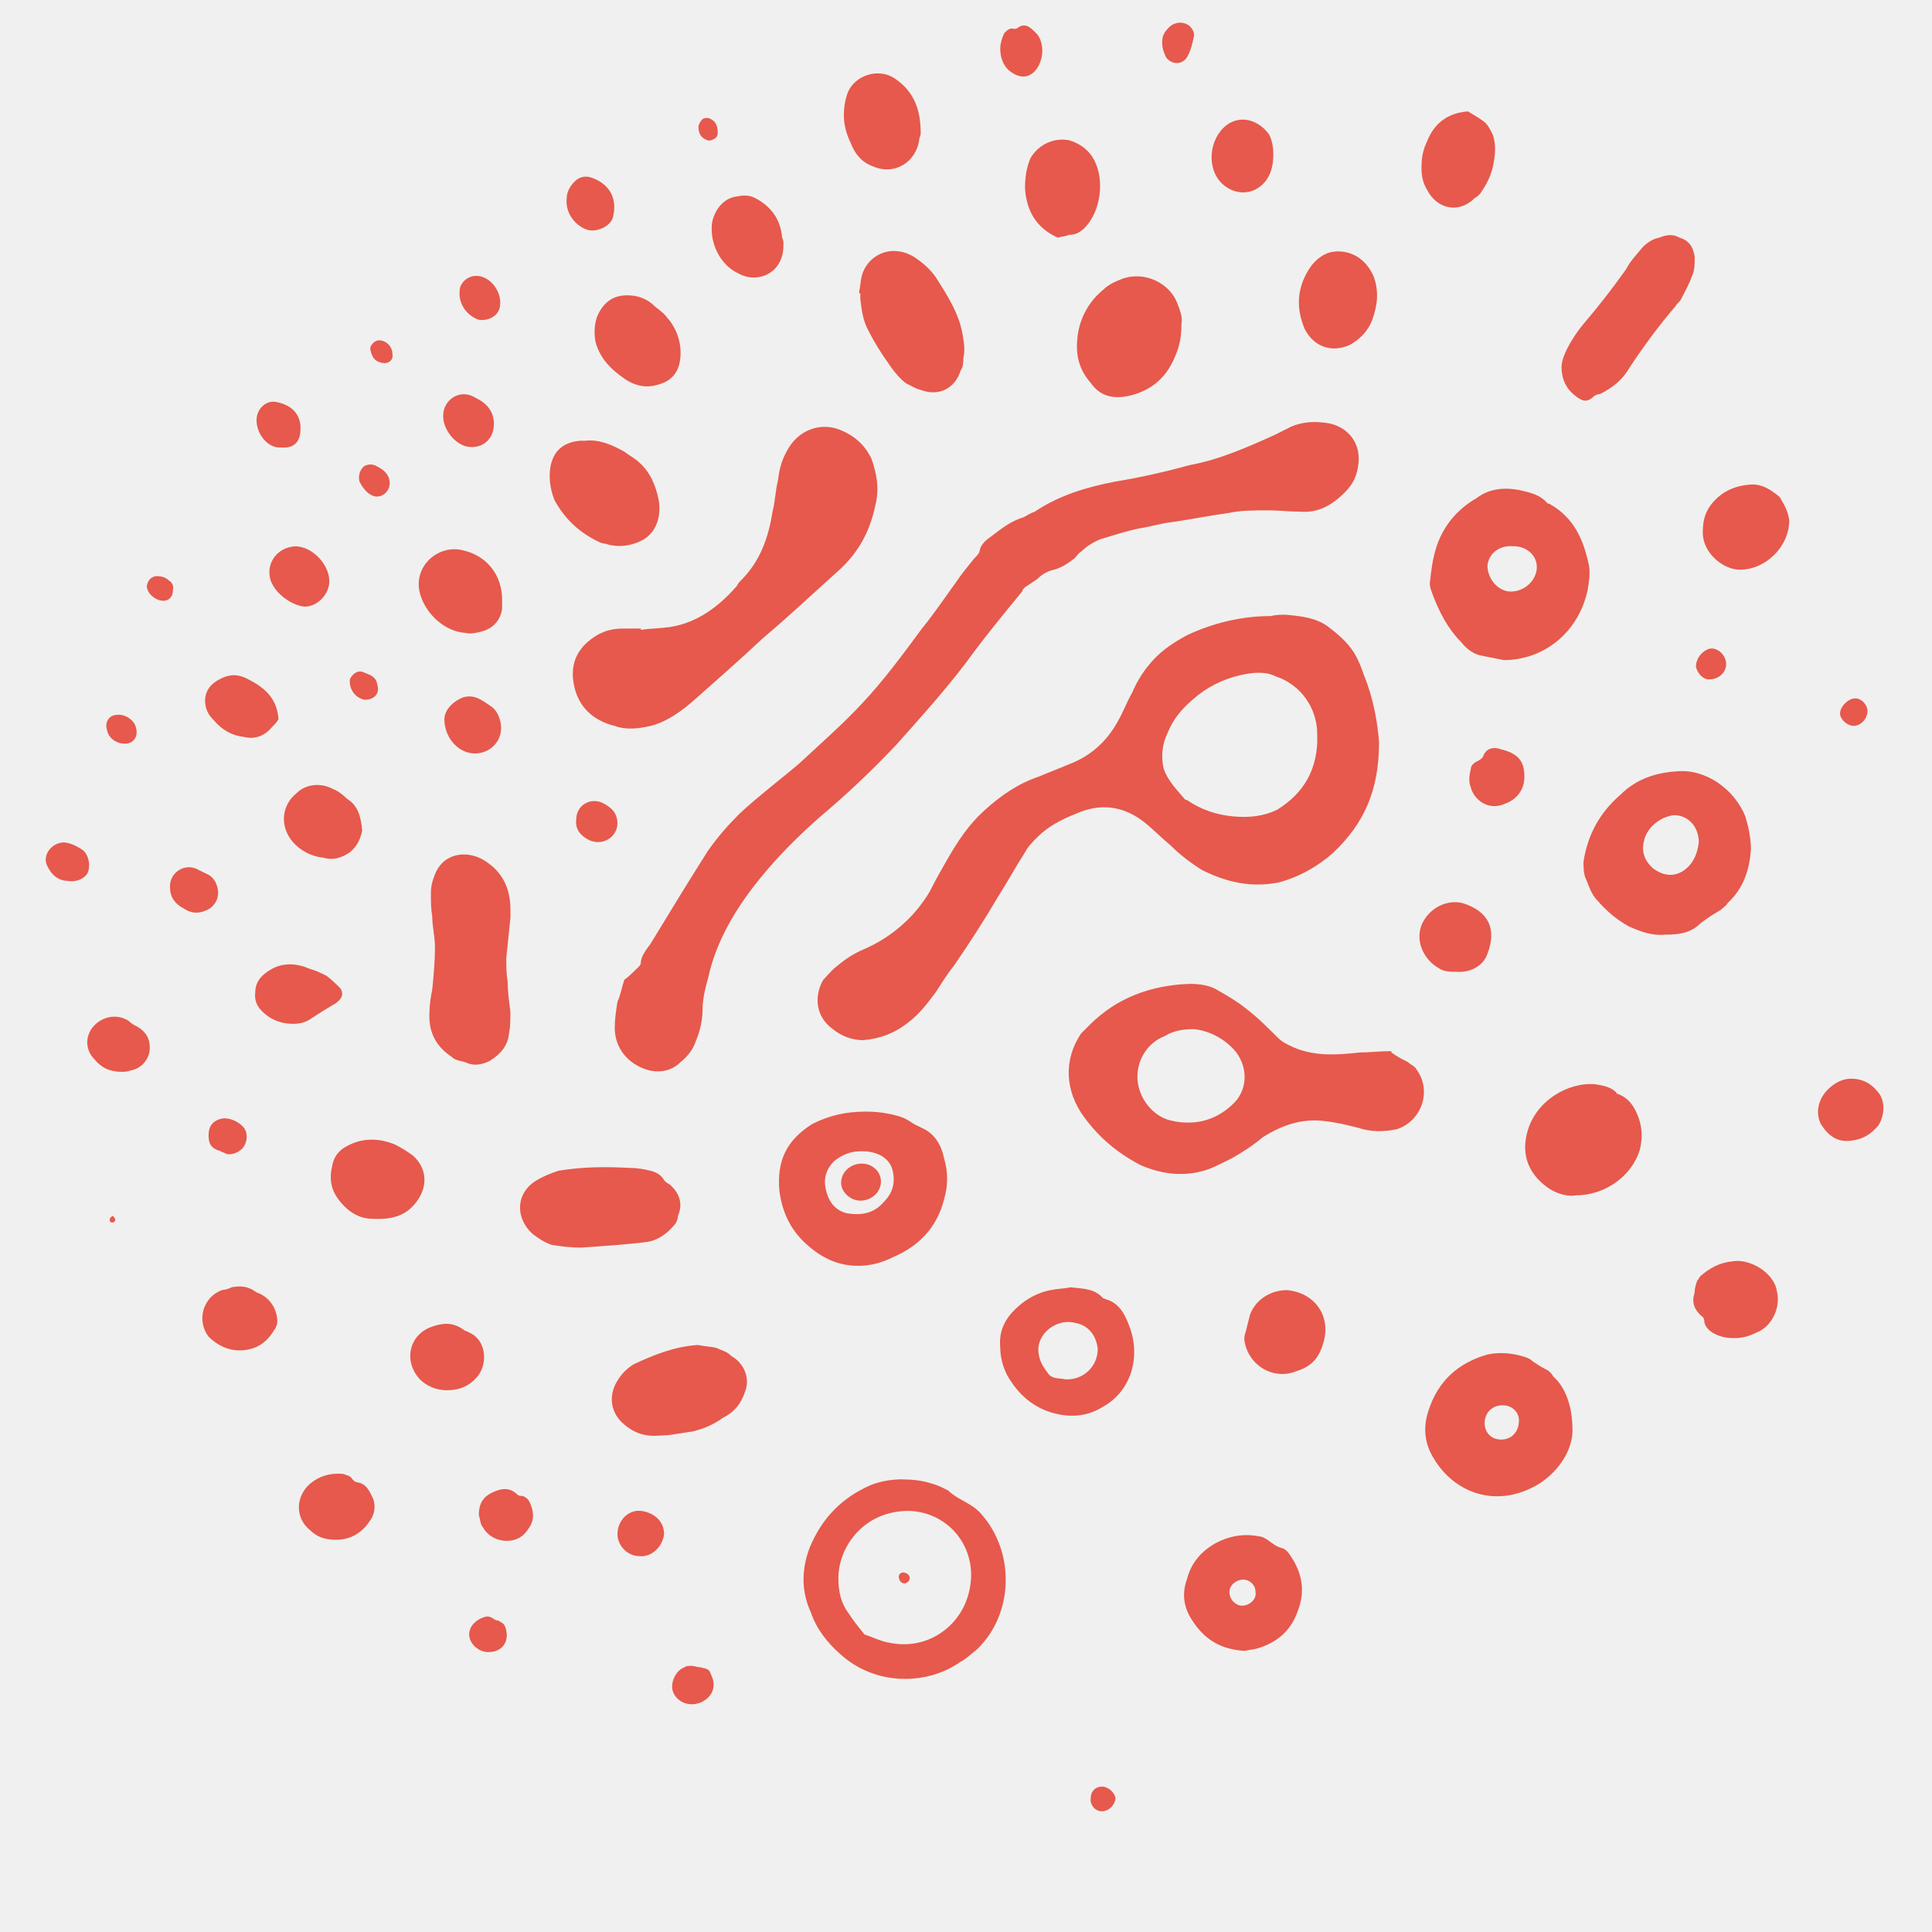
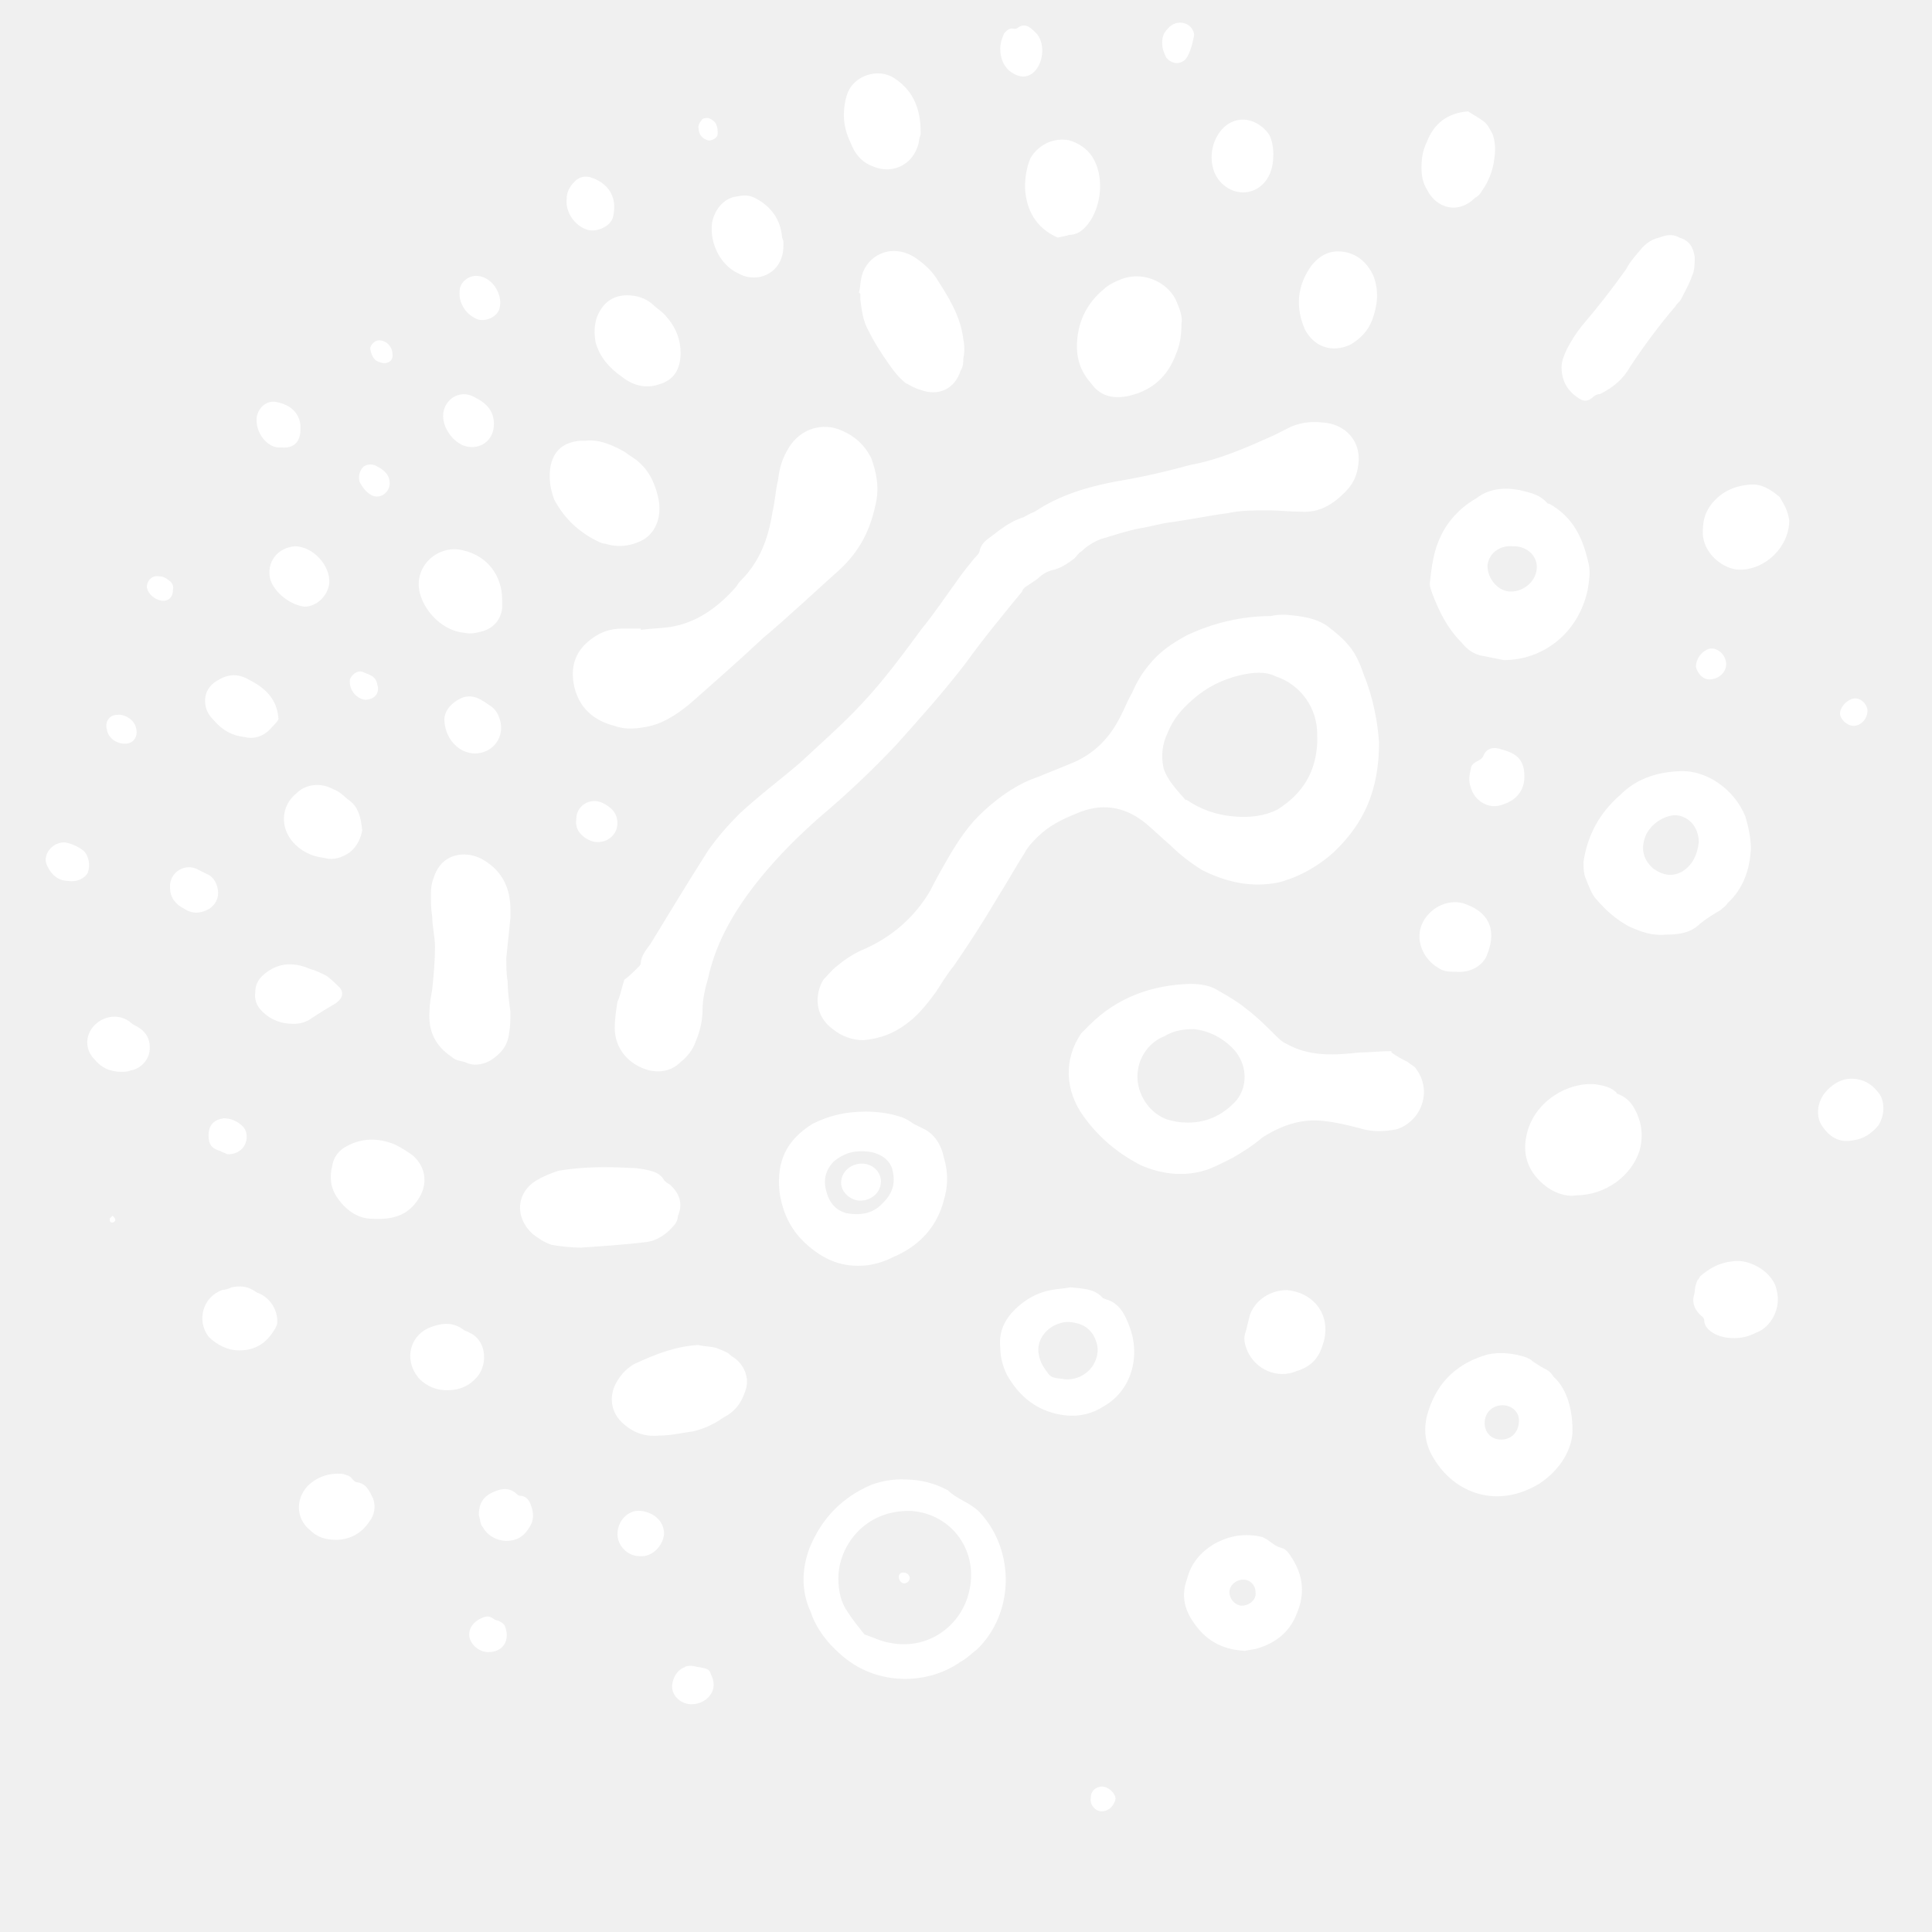
<svg xmlns="http://www.w3.org/2000/svg" height="33" viewBox="0 0 33 33" width="33">
-   <path d="m310.555 125.68c-.023-.328-.094-.75-.258-1.148-.047-.141-.094-.258-.164-.375-.117-.188-.281-.328-.469-.469-.211-.141-.445-.164-.703-.188-.094 0-.164 0-.258.023-.492 0-.984.117-1.43.328-.258.141-.469.281-.656.516-.117.141-.211.305-.281.469-.094.164-.141.305-.234.469-.188.352-.469.609-.844.75-.164.07-.352.141-.516.211-.352.117-.656.328-.938.586-.258.234-.445.516-.633.844-.094.164-.188.328-.281.516-.258.445-.656.797-1.148 1.008-.164.07-.305.164-.445.281-.094.07-.164.164-.234.234-.141.234-.164.609.164.844.141.117.328.188.516.188.281-.023.539-.117.773-.305.188-.141.328-.328.469-.516.094-.141.188-.305.305-.445.258-.375.516-.773.75-1.172.164-.258.305-.516.469-.773.047-.094.141-.188.211-.258.188-.188.422-.305.656-.398.422-.188.82-.141 1.195.164.141.117.281.258.422.375.164.164.352.305.539.422.422.211.844.305 1.312.211.352-.094.68-.281.938-.516.516-.492.773-1.055.773-1.875zm-1.055 0c-.023.492-.234.867-.68 1.148-.234.117-.492.141-.75.117-.281-.023-.562-.117-.797-.281-.023 0-.023 0-.023 0-.141-.164-.305-.328-.375-.539-.047-.211-.023-.422.07-.609.094-.234.234-.398.422-.562.234-.211.516-.352.82-.422.211-.047.422-.07.609.023.422.141.703.539.703.984zm-11.836 4.055c-.047.141-.07.281-.117.375-.023.141-.047.305-.047.445 0 .352.234.633.586.727.211.047.398 0 .539-.141.117-.094.211-.211.258-.352.07-.164.117-.352.117-.539s.047-.375.094-.539c.141-.656.492-1.219.891-1.711.305-.375.656-.727 1.031-1.055.445-.375.867-.773 1.289-1.219.398-.445.82-.914 1.195-1.406.305-.422.633-.82.961-1.219 0-.023.023-.047.047-.07.07-.047.141-.094.211-.141.094-.094.188-.141.305-.164.141-.047.234-.117.328-.188.047-.047.07-.094.117-.117.094-.094.211-.164.328-.211.234-.07.445-.141.68-.188.164-.023.305-.07.469-.094.352-.047.68-.117 1.031-.164.211-.047.445-.047.68-.047.188 0 .375.023.562.023.305.023.539-.117.75-.328.141-.141.211-.281.234-.492.047-.398-.234-.68-.609-.703-.188-.023-.375 0-.539.07-.094.047-.188.094-.281.141-.469.211-.938.422-1.453.516-.422.117-.844.211-1.266.281-.492.094-.961.234-1.383.516-.07.023-.141.07-.188.094-.234.07-.398.211-.586.352-.07.047-.141.117-.164.211 0 .047-.047.094-.094.141-.094.117-.211.258-.305.398-.188.258-.375.539-.586.797-.328.445-.656.891-1.031 1.289-.328.352-.703.68-1.055 1.008-.328.281-.703.562-1.031.867-.188.188-.375.398-.539.633-.328.516-.656 1.055-.984 1.594-.07.094-.164.211-.164.328 0 .023-.023.047-.023.047-.094.094-.188.188-.258.234zm13.102 1.242v-.023c-.188 0-.375.023-.539.023-.422.047-.82.07-1.195-.117-.094-.047-.141-.07-.211-.141-.164-.164-.352-.352-.539-.492-.141-.117-.305-.211-.469-.305-.141-.094-.328-.117-.492-.117-.656.023-1.242.234-1.711.703-.047.047-.094.094-.141.141-.305.445-.281.984.047 1.43.258.352.562.609.961.82.375.164.773.211 1.172.07.117-.047.258-.117.398-.188.164-.094.352-.211.516-.352.328-.211.68-.328 1.055-.281.211.023.398.07.586.117.211.07.422.07.656.023.422-.141.609-.656.328-1.031-.023-.047-.094-.07-.141-.117-.094-.047-.188-.094-.281-.164zm-3.375-.398c.258.023.539.164.727.398.188.258.188.586 0 .82-.234.258-.539.398-.891.375-.094 0-.188-.023-.281-.047-.281-.094-.492-.375-.516-.68-.023-.328.164-.633.469-.75.117-.07.258-.117.492-.117zm-9.445-6.82c0-.023 0-.023 0-.023-.094 0-.211 0-.305 0-.234 0-.422.07-.609.234-.211.188-.281.422-.234.703.07.398.328.633.703.727.188.07.398.047.609 0 .281-.07.539-.258.75-.445.398-.352.797-.703 1.172-1.055.445-.375.867-.773 1.312-1.172.328-.305.516-.656.609-1.102.07-.281.023-.539-.07-.797-.117-.234-.281-.375-.492-.469-.352-.164-.727-.023-.914.281-.117.188-.164.352-.188.562-.047.188-.047.352-.094.539-.07.445-.211.844-.539 1.172-.023.023-.047.047-.07.094-.305.352-.68.633-1.148.703-.164.023-.328.023-.492.047zm14.742.516c.656 0 1.266-.445 1.43-1.195.023-.141.047-.281.023-.422-.094-.445-.258-.82-.68-1.055-.023 0-.023 0-.023 0-.141-.164-.305-.188-.492-.234-.258-.047-.516-.023-.727.141-.328.188-.562.469-.68.82-.07.211-.094.422-.117.633 0 .07.023.117.047.188.117.305.258.586.492.82.094.117.211.211.375.234.117.023.234.047.352.07zm.164-1.945c.234 0 .398.164.398.352 0 .234-.211.422-.445.422-.211 0-.398-.211-.398-.445.023-.211.211-.352.445-.328zm4.055 5.18c0-.211-.047-.398-.094-.562-.188-.469-.68-.82-1.172-.773-.375.023-.703.141-.961.398-.352.305-.562.68-.633 1.148 0 .094 0 .211.047.305.047.117.094.258.188.352.164.188.328.328.539.445.211.094.398.164.633.141.211 0 .422-.023.586-.188.117-.094.234-.164.352-.234.047-.047.094-.07.117-.117.281-.258.375-.586.398-.914zm-.891-.117c-.023.188-.094.375-.281.492-.164.094-.328.07-.492-.047-.141-.117-.211-.281-.164-.469.047-.234.281-.422.516-.445.234 0 .422.188.422.469zm-13.594 10.875c-.164 0-.352.023-.539.094-.492.211-.844.562-1.055 1.078-.141.375-.141.75.023 1.102.094.281.281.516.492.703.609.562 1.5.539 2.062.141.094-.047.188-.141.281-.211.633-.609.656-1.664.07-2.32-.164-.188-.398-.234-.562-.398-.094-.047-.188-.094-.281-.117-.141-.047-.305-.07-.492-.07zm-1.102 1.688c0-.539.445-1.172 1.242-1.148.703.047 1.172.703.984 1.406-.141.562-.703.984-1.359.844-.141-.023-.281-.094-.422-.141-.094-.117-.188-.234-.281-.375-.117-.164-.164-.352-.164-.586zm.469-7.969c-.352 0-.633.07-.914.211-.445.281-.609.633-.562 1.148.047.352.188.656.445.891.305.281.633.422 1.055.375.164-.023.305-.07.445-.141.445-.188.75-.516.867-.984.07-.234.07-.469 0-.703-.047-.234-.164-.422-.375-.516-.047-.023-.094-.047-.141-.07-.07-.047-.141-.094-.211-.117-.211-.07-.422-.094-.609-.094zm-.141.68c.305-.023.516.094.586.281.07.234.023.422-.141.586-.164.188-.375.234-.633.188-.188-.047-.305-.188-.352-.398-.047-.188 0-.352.141-.492.141-.117.305-.164.398-.164zm12.211 4.758c0-.398-.117-.727-.328-.914-.023-.047-.07-.094-.117-.117-.094-.047-.164-.094-.234-.141-.047-.047-.07-.047-.117-.07-.211-.07-.445-.094-.656-.047-.492.141-.844.445-1.008.961-.094.281-.07.562.094.82.352.586 1.078.867 1.805.422.352-.234.562-.586.562-.914zm-1.195-.422c.164 0 .281.117.281.258 0 .188-.117.328-.305.328-.164 0-.281-.117-.281-.281 0-.188.141-.305.305-.305zm-16.945-8.32c0-.047 0-.094 0-.141 0-.375-.141-.656-.445-.844-.258-.164-.68-.164-.844.234-.047.117-.07.211-.07.328 0 .141 0 .258.023.398 0 .164.047.352.047.516 0 .234-.023.492-.047.727-.023.117-.047.258-.047.375-.023.328.094.586.375.773.07.07.164.07.234.094.141.07.281.047.422-.023.188-.117.305-.258.328-.469.023-.117.023-.234.023-.375-.023-.164-.047-.352-.047-.516-.023-.117-.023-.258-.023-.398.023-.211.047-.445.07-.68zm9.562 6.305c-.094.023-.211.023-.328.047-.258.047-.492.188-.68.398-.141.164-.211.352-.188.586 0 .164.047.328.117.469.188.328.445.562.82.656.281.07.562.047.82-.117.469-.258.656-.844.445-1.383-.07-.188-.164-.375-.375-.445-.023 0-.047-.023-.07-.023-.141-.164-.328-.164-.562-.188zm.469 1.055c0 .305-.258.539-.562.516-.094-.023-.211 0-.281-.094s-.141-.188-.164-.328c-.047-.234.117-.469.375-.539.07-.023.164-.023.258 0 .234.047.352.234.375.445zm-8.812-1.734c.328-.023.727-.047 1.102-.094.188-.023.352-.141.469-.281.047-.047.07-.117.07-.164.094-.211.023-.398-.141-.539-.047-.023-.07-.047-.094-.07-.047-.094-.141-.141-.234-.164-.094-.023-.211-.047-.328-.047-.422-.023-.82-.023-1.242.047-.141.047-.258.094-.375.164-.352.211-.375.633-.07.914.094.07.188.141.328.188.141.023.305.047.516.047zm16.734-15.047c0 .234.094.398.258.516.094.07.164.094.258.023.047-.047.094-.07.141-.07.234-.117.398-.258.516-.469.234-.352.492-.703.773-1.031.023-.047.07-.07.094-.117.07-.141.141-.258.188-.398.047-.094.047-.211.047-.328-.023-.164-.094-.281-.258-.328-.117-.07-.234-.047-.352 0-.117.023-.211.094-.281.164-.094.117-.211.234-.281.375-.234.328-.469.633-.75.961-.094.117-.188.258-.258.398-.047.094-.094.211-.094.305zm-12-1.266c.023.023.023.023.023.023v.094c.023.188.047.375.141.539.094.188.211.375.328.539.094.141.188.258.305.352.094.047.164.094.258.117.305.117.586-.023.68-.328.047-.07.047-.141.047-.211.023-.094.023-.211 0-.328-.047-.398-.258-.727-.469-1.055-.094-.141-.234-.258-.375-.352-.398-.234-.797-.023-.891.328-.023.094-.023.188-.047.281zm12.234 15.422c.516 0 .961-.328 1.102-.773.047-.188.047-.375-.023-.562s-.164-.328-.352-.398c-.023 0-.023-.023-.023-.023-.094-.094-.211-.117-.352-.141-.469-.047-1.031.281-1.172.82-.094.352 0 .656.281.891.164.141.375.211.539.188zm-5.648 7.781c.094-.023.164-.023.234-.047.305-.094.539-.281.656-.586.141-.328.117-.633-.07-.938-.047-.07-.094-.164-.188-.188s-.141-.07-.211-.117c-.023-.023-.07-.047-.117-.07-.305-.07-.562-.023-.82.117-.234.141-.398.328-.469.609-.094.258-.047.492.094.703.211.328.492.492.891.516zm-.047-.773c-.094 0-.211-.094-.211-.234 0-.117.117-.211.234-.211s.211.094.211.211c.023.117-.094.234-.234.234zm-1.031-21.891c.023-.117-.023-.234-.07-.352-.117-.328-.539-.562-.938-.422-.117.047-.234.094-.328.188-.258.211-.422.516-.445.867-.023.281.047.516.234.727.164.234.398.281.68.211.375-.094.633-.328.773-.703.07-.164.094-.328.094-.516zm-8.25 17.438c-.398.023-.75.164-1.102.328-.117.07-.211.164-.281.281-.164.258-.117.562.117.75.188.164.398.211.609.188.188 0 .375-.047.562-.07.188-.047.352-.117.516-.234.188-.094.305-.234.375-.445.094-.234-.023-.492-.234-.609-.023-.023-.047-.047-.094-.07-.047-.023-.117-.047-.164-.07-.094-.023-.188-.023-.305-.047zm-1.922-15.445c-.023 0-.047 0-.094 0-.281.023-.469.164-.516.469-.023.188 0 .352.07.539.164.305.398.539.727.703.047.023.094.047.141.047.211.07.445.047.656-.07.234-.141.305-.422.258-.68-.047-.234-.141-.469-.328-.633-.07-.07-.164-.117-.258-.188-.211-.117-.422-.211-.656-.188zm12.844-3.234c-.188 0-.328.094-.445.234-.258.352-.281.727-.117 1.102.164.305.469.398.773.258.164-.094.305-.234.375-.422.094-.258.117-.492.023-.75-.117-.258-.328-.422-.609-.422zm-11.227 1.734c0-.211-.07-.422-.234-.609-.07-.094-.164-.141-.258-.234-.117-.094-.258-.141-.422-.141-.258 0-.422.141-.516.375-.047.141-.047.281-.023.422.07.258.234.445.469.609.188.141.398.188.609.117.258-.07.375-.258.375-.539zm-5.273 14.789c.375.023.609-.07.773-.305.188-.258.164-.562-.07-.773-.094-.07-.211-.141-.305-.188-.281-.117-.562-.117-.82.023-.141.07-.234.188-.258.352-.047.188-.023.375.094.539.164.234.375.352.586.352zm8.062-18.844c0 .164.047.328.117.469.07.188.188.328.375.398.375.164.75-.07.797-.469 0-.023.023-.047.023-.094 0-.375-.094-.703-.445-.938-.281-.188-.68-.047-.797.234-.047.117-.07.258-.07.398zm3.656 2.086c.07-.023.141-.023.188-.047.141 0 .234-.07.328-.188.234-.305.281-.82.07-1.148-.094-.141-.234-.234-.398-.281-.258-.047-.516.07-.656.305-.07.164-.094.328-.094.516.023.375.188.68.562.844zm11.648 5.672c.445 0 .844-.398.844-.844-.023-.164-.094-.281-.164-.398-.141-.117-.305-.234-.516-.211-.281.023-.516.141-.68.375-.094.141-.117.281-.117.445 0 .352.352.633.633.633zm-21.141.516c0-.422-.258-.75-.656-.844-.422-.117-.867.258-.75.727.094.352.422.656.773.68.094.023.188 0 .281-.023.188-.047.328-.188.352-.398 0-.047 0-.094 0-.141zm16.5-8.344c-.352.023-.586.211-.703.516-.07.141-.094.281-.094.445 0 .141.023.258.094.375.164.328.539.422.82.141.047-.023.094-.07.117-.117.117-.164.188-.352.211-.539.023-.141.023-.281-.023-.422-.047-.094-.094-.188-.164-.234-.094-.07-.188-.117-.258-.164zm-3.094 20.133c-.281 0-.539.164-.633.422-.023.094-.047.188-.07.281-.047.117-.023.211.023.328.141.328.516.492.844.352.234-.07.375-.211.445-.445.164-.469-.117-.891-.609-.938zm7.641.82c.117 0 .234-.023.375-.094.258-.094.422-.422.352-.703-.047-.328-.469-.562-.75-.516-.234.023-.398.117-.562.258 0 0-.023.047-.047.07-.023.047-.047.141-.047.211-.047.141-.023.258.094.375.023.023.07.047.07.094 0 .094.07.164.141.211.117.07.234.094.375.094zm-16.242-18.68c0-.047 0-.07-.023-.117-.023-.305-.188-.539-.469-.68-.094-.047-.188-.047-.305-.023-.211.023-.375.211-.422.445-.047.352.141.727.445.867.328.188.773 0 .773-.469 0-.023 0-.023 0-.023zm-7.195 10.008c-.023-.234-.07-.422-.258-.539-.07-.07-.164-.141-.234-.164-.211-.117-.469-.094-.633.07-.258.211-.281.562-.07.82.141.164.328.258.539.281.164.047.305 0 .445-.094.141-.117.188-.258.211-.375zm18.68 2.414c.234.023.469-.094.539-.305.164-.422.023-.727-.422-.867-.281-.07-.586.094-.703.375-.117.305.07.609.281.727.094.07.188.07.305.07zm-19.125 9.703c.211 0 .422-.094.562-.305.094-.117.117-.258.07-.398-.07-.141-.117-.258-.281-.281-.023 0-.047-.023-.07-.047-.047-.07-.094-.07-.164-.094-.234-.023-.445.047-.609.211-.211.234-.188.562.047.75.117.117.258.164.445.164zm1.898-2.555c.211 0 .375-.07.516-.234.188-.234.141-.633-.141-.75-.023-.023-.07-.023-.094-.047-.188-.141-.375-.117-.562-.047-.375.141-.469.586-.188.891.117.117.281.188.469.188zm-2.625-6.258c.094 0 .211-.023.305-.094.141-.094.258-.164.375-.234.047-.023.07-.047.094-.07.07-.07.07-.141.023-.211-.07-.07-.141-.141-.234-.211-.094-.047-.188-.094-.281-.117-.211-.094-.445-.117-.656 0-.164.094-.281.211-.281.398-.023.188.07.305.234.422.117.07.234.117.422.117zm-.938 5.578c.281 0 .469-.117.609-.352.023-.023.023-.047.047-.094.023-.211-.094-.422-.281-.516-.047-.023-.07-.023-.094-.047-.141-.094-.258-.094-.398-.07-.047.023-.117.047-.164.047-.328.117-.445.516-.234.797.141.141.328.234.516.234zm17.672-20.438c0-.117-.023-.234-.07-.328-.164-.234-.469-.352-.727-.164-.305.234-.352.75-.07 1.008.234.211.562.188.75-.07.094-.141.117-.281.117-.445zm-16.992 9.656c-.023-.352-.234-.539-.516-.68-.164-.094-.328-.094-.492 0-.188.094-.281.258-.234.469.023.094.07.164.141.234.141.164.305.258.516.281.188.047.352-.023.469-.164.047-.047.094-.094.117-.141zm26.859 6.141c-.141 0-.281.07-.398.188-.164.164-.211.398-.117.586.117.188.281.328.539.281.188-.023.328-.117.445-.258.117-.188.117-.445-.023-.586-.094-.117-.234-.211-.445-.211zm-26.578-9.094c-.305.023-.492.281-.422.562.07.234.352.445.586.469.211 0 .398-.188.422-.398.023-.305-.281-.633-.586-.633zm-2.953 8.977c.023 0 .094 0 .141-.023.164-.023.305-.164.328-.328.023-.188-.047-.328-.211-.422-.047-.023-.094-.047-.141-.094-.211-.141-.469-.07-.609.094s-.141.398.023.562c.117.141.258.211.469.211zm6.023-5.438c.281 0 .492-.234.445-.516-.023-.117-.07-.234-.188-.305-.141-.094-.258-.188-.445-.141-.188.07-.352.234-.328.422.023.305.258.539.516.539zm17.93.398c0-.281-.117-.398-.398-.469-.117-.047-.258-.023-.305.117-.023.047-.07.07-.117.094-.047.023-.094.07-.094.117-.023.094-.047.211 0 .328.047.188.281.398.562.281.211-.07.352-.234.352-.469zm-17.859 12.609c.023.07.023.164.07.211.141.258.516.305.703.117.047-.047.094-.117.117-.164.047-.094.047-.211 0-.328-.023-.07-.07-.164-.188-.164-.023 0-.047-.023-.047-.023-.141-.141-.305-.094-.445-.023s-.211.188-.211.375zm.258-18.633c0-.211-.117-.352-.305-.445-.117-.07-.234-.094-.375-.023-.117.07-.188.188-.188.328 0 .211.164.445.375.516.258.07.492-.094.492-.375zm1.242-3.844c-.023.234.141.445.328.516.164.07.445-.047.469-.234.07-.328-.094-.562-.398-.656-.094-.023-.188 0-.258.07-.094.094-.141.188-.141.305zm-5.953 11.859c0-.141-.07-.281-.188-.328-.047-.023-.094-.047-.141-.07-.234-.141-.516.047-.492.305 0 .164.094.281.234.352.141.094.281.094.445 0 .094-.07.141-.164.141-.258zm13.359-14.437c0 .164.047.281.141.375.141.117.305.164.445.023s.188-.445.047-.633c-.094-.094-.188-.211-.328-.117-.023.023-.047.023-.07.023-.07-.023-.117.023-.164.07-.047.094-.07.188-.07.258zm-6.164 25.758c.211.023.398-.164.422-.375 0-.234-.188-.375-.398-.398-.211-.023-.398.164-.398.398 0 .188.164.375.375.375zm-6.117-18.938c.211.023.328-.094.328-.305 0-.023 0-.047 0-.07-.023-.234-.188-.352-.398-.398-.188-.047-.352.117-.352.305 0 .258.211.492.422.469zm3.328-2.93c-.141 0-.281.117-.281.258-.023.211.117.422.328.492.141.023.305-.047.352-.188.07-.258-.141-.562-.398-.562zm2.414 9.352c0-.188-.117-.281-.258-.352-.211-.094-.445.047-.445.281-.023.164.07.281.211.352.234.117.492-.047.492-.281zm-9.375.984c.141.023.281-.047.328-.141.047-.117.023-.281-.07-.375-.094-.07-.188-.117-.305-.141-.211-.023-.398.188-.328.375.07.164.188.281.375.281zm10.641 14.062c.141 0 .281-.07.352-.211.047-.117.023-.211-.023-.305-.023-.094-.094-.094-.188-.117-.047 0-.094-.023-.141-.023s-.094 0-.117.023c-.141.047-.234.234-.211.375.023.141.164.258.328.258zm-8.25-9.727c0 .164.047.234.211.281.023.023.07.023.094.047.117.023.258-.047.305-.141.07-.117.047-.258-.023-.328-.094-.094-.211-.141-.328-.141-.164.023-.258.117-.258.281zm4.781 8.836c.258 0 .375-.211.281-.445-.023-.047-.07-.07-.117-.094-.07 0-.094-.07-.188-.07-.141.023-.305.141-.305.305 0 .164.164.305.328.305zm11.508-27.492c0 .094.023.164.07.258.117.141.305.117.375-.047.047-.094.07-.188.094-.305.023-.07-.023-.141-.07-.188-.117-.094-.281-.07-.375.047-.07.07-.094.141-.094.234zm-13.195 7.523c0-.117-.07-.211-.211-.281-.07-.047-.164-.047-.234 0-.07.07-.094.164-.07.258.047.094.117.188.211.234.141.07.305-.047.305-.211zm22.828 3.094c0-.164-.164-.305-.305-.258-.117.047-.211.164-.211.305.023.094.094.188.188.211.164.023.328-.094.328-.258zm-27.352 1.359c.164 0 .234-.141.188-.281-.023-.117-.188-.234-.328-.211-.117 0-.211.117-.164.258.023.141.164.234.305.234zm4.102-.75c.164 0 .258-.117.211-.258-.023-.141-.117-.164-.234-.211-.094-.047-.188.023-.234.117-.023.164.094.328.258.352zm25.43.445c.117 0 .234-.117.234-.258 0-.094-.094-.211-.211-.211s-.258.141-.258.258c0 .094.117.211.234.211zm-28.711-2.32c.023-.07-.023-.141-.07-.164-.047-.047-.117-.07-.164-.07-.117-.023-.211.07-.211.188.023.094.07.141.141.188.164.094.305.023.305-.141zm15.867 20.438c-.094 0-.188.07-.188.188-.023.117.07.234.188.234.117 0 .211-.094.234-.211 0-.094-.117-.211-.234-.211zm-12.117-24.469c0-.117-.094-.234-.234-.234-.07 0-.164.094-.141.164.023.117.07.188.164.211.117.047.234-.023.211-.141zm5.227-3.891c0 .094.023.164.094.211.047.023.07.047.141.023.047-.023.094-.047.094-.117 0-.117-.023-.211-.164-.258-.047 0-.094 0-.117.047-.023.023-.047.07-.047.094zm-10.008 18.609c-.023.023-.047.047-.047.047 0 .047 0 .07.047.07.023 0 .047-.023.047-.047 0-.023-.023-.047-.047-.07zm13.617 6.188c0-.047-.047-.094-.117-.094-.023 0-.07.023-.07.07 0 .07.047.117.094.117.047 0 .094-.047.094-.094zm-.844-6.445c.188 0 .352-.141.352-.328 0-.164-.141-.305-.328-.305s-.352.141-.352.328c0 .164.164.305.328.305z" fill="#e6594c" transform="translate(-287 -113)" />
+   <path d="m310.555 125.68c-.023-.328-.094-.75-.258-1.148-.047-.141-.094-.258-.164-.375-.117-.188-.281-.328-.469-.469-.211-.141-.445-.164-.703-.188-.094 0-.164 0-.258.023-.492 0-.984.117-1.43.328-.258.141-.469.281-.656.516-.117.141-.211.305-.281.469-.094.164-.141.305-.234.469-.188.352-.469.609-.844.75-.164.07-.352.141-.516.211-.352.117-.656.328-.938.586-.258.234-.445.516-.633.844-.094.164-.188.328-.281.516-.258.445-.656.797-1.148 1.008-.164.07-.305.164-.445.281-.094.07-.164.164-.234.234-.141.234-.164.609.164.844.141.117.328.188.516.188.281-.023.539-.117.773-.305.188-.141.328-.328.469-.516.094-.141.188-.305.305-.445.258-.375.516-.773.75-1.172.164-.258.305-.516.469-.773.047-.094.141-.188.211-.258.188-.188.422-.305.656-.398.422-.188.82-.141 1.195.164.141.117.281.258.422.375.164.164.352.305.539.422.422.211.844.305 1.312.211.352-.094.68-.281.938-.516.516-.492.773-1.055.773-1.875zm-1.055 0c-.023.492-.234.867-.68 1.148-.234.117-.492.141-.75.117-.281-.023-.562-.117-.797-.281-.023 0-.023 0-.023 0-.141-.164-.305-.328-.375-.539-.047-.211-.023-.422.07-.609.094-.234.234-.398.422-.562.234-.211.516-.352.82-.422.211-.047.422-.07.609.023.422.141.703.539.703.984zm-11.836 4.055c-.047.141-.07.281-.117.375-.023.141-.047.305-.047.445 0 .352.234.633.586.727.211.047.398 0 .539-.141.117-.094.211-.211.258-.352.07-.164.117-.352.117-.539s.047-.375.094-.539c.141-.656.492-1.219.891-1.711.305-.375.656-.727 1.031-1.055.445-.375.867-.773 1.289-1.219.398-.445.82-.914 1.195-1.406.305-.422.633-.82.961-1.219 0-.023.023-.047.047-.07.07-.047.141-.094.211-.141.094-.094.188-.141.305-.164.141-.047.234-.117.328-.188.047-.047.07-.094.117-.117.094-.094.211-.164.328-.211.234-.07.445-.141.68-.188.164-.023.305-.07.469-.094.352-.047.68-.117 1.031-.164.211-.047.445-.047.68-.047.188 0 .375.023.562.023.305.023.539-.117.75-.328.141-.141.211-.281.234-.492.047-.398-.234-.68-.609-.703-.188-.023-.375 0-.539.07-.094.047-.188.094-.281.141-.469.211-.938.422-1.453.516-.422.117-.844.211-1.266.281-.492.094-.961.234-1.383.516-.07.023-.141.07-.188.094-.234.07-.398.211-.586.352-.07.047-.141.117-.164.211 0 .047-.047.094-.094.141-.094.117-.211.258-.305.398-.188.258-.375.539-.586.797-.328.445-.656.891-1.031 1.289-.328.352-.703.68-1.055 1.008-.328.281-.703.562-1.031.867-.188.188-.375.398-.539.633-.328.516-.656 1.055-.984 1.594-.07.094-.164.211-.164.328 0 .023-.023.047-.023.047-.094.094-.188.188-.258.234zm13.102 1.242v-.023c-.188 0-.375.023-.539.023-.422.047-.82.07-1.195-.117-.094-.047-.141-.07-.211-.141-.164-.164-.352-.352-.539-.492-.141-.117-.305-.211-.469-.305-.141-.094-.328-.117-.492-.117-.656.023-1.242.234-1.711.703-.047.047-.094.094-.141.141-.305.445-.281.984.047 1.43.258.352.562.609.961.82.375.164.773.211 1.172.07.117-.047.258-.117.398-.188.164-.094.352-.211.516-.352.328-.211.68-.328 1.055-.281.211.023.398.07.586.117.211.07.422.07.656.023.422-.141.609-.656.328-1.031-.023-.047-.094-.07-.141-.117-.094-.047-.188-.094-.281-.164zm-3.375-.398c.258.023.539.164.727.398.188.258.188.586 0 .82-.234.258-.539.398-.891.375-.094 0-.188-.023-.281-.047-.281-.094-.492-.375-.516-.68-.023-.328.164-.633.469-.75.117-.07.258-.117.492-.117zm-9.445-6.82c0-.023 0-.023 0-.023-.094 0-.211 0-.305 0-.234 0-.422.07-.609.234-.211.188-.281.422-.234.703.07.398.328.633.703.727.188.07.398.047.609 0 .281-.07.539-.258.75-.445.398-.352.797-.703 1.172-1.055.445-.375.867-.773 1.312-1.172.328-.305.516-.656.609-1.102.07-.281.023-.539-.07-.797-.117-.234-.281-.375-.492-.469-.352-.164-.727-.023-.914.281-.117.188-.164.352-.188.562-.047.188-.047.352-.094.539-.07.445-.211.844-.539 1.172-.023.023-.047.047-.07.094-.305.352-.68.633-1.148.703-.164.023-.328.023-.492.047zm14.742.516c.656 0 1.266-.445 1.43-1.195.023-.141.047-.281.023-.422-.094-.445-.258-.82-.68-1.055-.023 0-.023 0-.023 0-.141-.164-.305-.188-.492-.234-.258-.047-.516-.023-.727.141-.328.188-.562.469-.68.82-.07.211-.094.422-.117.633 0 .07.023.117.047.188.117.305.258.586.492.82.094.117.211.211.375.234.117.023.234.047.352.07zm.164-1.945c.234 0 .398.164.398.352 0 .234-.211.422-.445.422-.211 0-.398-.211-.398-.445.023-.211.211-.352.445-.328zm4.055 5.18c0-.211-.047-.398-.094-.562-.188-.469-.68-.82-1.172-.773-.375.023-.703.141-.961.398-.352.305-.562.68-.633 1.148 0 .094 0 .211.047.305.047.117.094.258.188.352.164.188.328.328.539.445.211.094.398.164.633.141.211 0 .422-.023.586-.188.117-.094.234-.164.352-.234.047-.047.094-.07.117-.117.281-.258.375-.586.398-.914zm-.891-.117c-.023.188-.094.375-.281.492-.164.094-.328.07-.492-.047-.141-.117-.211-.281-.164-.469.047-.234.281-.422.516-.445.234 0 .422.188.422.469zm-13.594 10.875c-.164 0-.352.023-.539.094-.492.211-.844.562-1.055 1.078-.141.375-.141.75.023 1.102.094.281.281.516.492.703.609.562 1.5.539 2.062.141.094-.047.188-.141.281-.211.633-.609.656-1.664.07-2.32-.164-.188-.398-.234-.562-.398-.094-.047-.188-.094-.281-.117-.141-.047-.305-.07-.492-.07zm-1.102 1.688c0-.539.445-1.172 1.242-1.148.703.047 1.172.703.984 1.406-.141.562-.703.984-1.359.844-.141-.023-.281-.094-.422-.141-.094-.117-.188-.234-.281-.375-.117-.164-.164-.352-.164-.586zm.469-7.969c-.352 0-.633.07-.914.211-.445.281-.609.633-.562 1.148.047.352.188.656.445.891.305.281.633.422 1.055.375.164-.023.305-.07.445-.141.445-.188.75-.516.867-.984.07-.234.07-.469 0-.703-.047-.234-.164-.422-.375-.516-.047-.023-.094-.047-.141-.07-.07-.047-.141-.094-.211-.117-.211-.07-.422-.094-.609-.094zm-.141.68c.305-.023.516.094.586.281.07.234.023.422-.141.586-.164.188-.375.234-.633.188-.188-.047-.305-.188-.352-.398-.047-.188 0-.352.141-.492.141-.117.305-.164.398-.164zm12.211 4.758c0-.398-.117-.727-.328-.914-.023-.047-.07-.094-.117-.117-.094-.047-.164-.094-.234-.141-.047-.047-.07-.047-.117-.07-.211-.07-.445-.094-.656-.047-.492.141-.844.445-1.008.961-.094.281-.07.562.094.82.352.586 1.078.867 1.805.422.352-.234.562-.586.562-.914zm-1.195-.422c.164 0 .281.117.281.258 0 .188-.117.328-.305.328-.164 0-.281-.117-.281-.281 0-.188.141-.305.305-.305zm-16.945-8.32c0-.047 0-.094 0-.141 0-.375-.141-.656-.445-.844-.258-.164-.68-.164-.844.234-.047.117-.07.211-.07.328 0 .141 0 .258.023.398 0 .164.047.352.047.516 0 .234-.023.492-.047.727-.023.117-.047.258-.047.375-.023.328.094.586.375.773.07.07.164.07.234.094.141.07.281.047.422-.023.188-.117.305-.258.328-.469.023-.117.023-.234.023-.375-.023-.164-.047-.352-.047-.516-.023-.117-.023-.258-.023-.398.023-.211.047-.445.07-.68zm9.562 6.305c-.094.023-.211.023-.328.047-.258.047-.492.188-.68.398-.141.164-.211.352-.188.586 0 .164.047.328.117.469.188.328.445.562.82.656.281.07.562.047.82-.117.469-.258.656-.844.445-1.383-.07-.188-.164-.375-.375-.445-.023 0-.047-.023-.07-.023-.141-.164-.328-.164-.562-.188zm.469 1.055c0 .305-.258.539-.562.516-.094-.023-.211 0-.281-.094s-.141-.188-.164-.328c-.047-.234.117-.469.375-.539.07-.023.164-.023.258 0 .234.047.352.234.375.445zm-8.812-1.734c.328-.023.727-.047 1.102-.094.188-.023.352-.141.469-.281.047-.047.07-.117.07-.164.094-.211.023-.398-.141-.539-.047-.023-.07-.047-.094-.07-.047-.094-.141-.141-.234-.164-.094-.023-.211-.047-.328-.047-.422-.023-.82-.023-1.242.047-.141.047-.258.094-.375.164-.352.211-.375.633-.07.914.094.07.188.141.328.188.141.023.305.047.516.047zm16.734-15.047c0 .234.094.398.258.516.094.07.164.094.258.023.047-.047.094-.07.141-.07.234-.117.398-.258.516-.469.234-.352.492-.703.773-1.031.023-.047.07-.07.094-.117.07-.141.141-.258.188-.398.047-.094.047-.211.047-.328-.023-.164-.094-.281-.258-.328-.117-.07-.234-.047-.352 0-.117.023-.211.094-.281.164-.094.117-.211.234-.281.375-.234.328-.469.633-.75.961-.094.117-.188.258-.258.398-.047.094-.094.211-.094.305zm-12-1.266c.023.023.023.023.023.023v.094c.023.188.047.375.141.539.094.188.211.375.328.539.094.141.188.258.305.352.094.047.164.094.258.117.305.117.586-.023.68-.328.047-.07.047-.141.047-.211.023-.094.023-.211 0-.328-.047-.398-.258-.727-.469-1.055-.094-.141-.234-.258-.375-.352-.398-.234-.797-.023-.891.328-.023.094-.023.188-.047.281zm12.234 15.422c.516 0 .961-.328 1.102-.773.047-.188.047-.375-.023-.562s-.164-.328-.352-.398c-.023 0-.023-.023-.023-.023-.094-.094-.211-.117-.352-.141-.469-.047-1.031.281-1.172.82-.094.352 0 .656.281.891.164.141.375.211.539.188zm-5.648 7.781c.094-.023.164-.023.234-.047.305-.094.539-.281.656-.586.141-.328.117-.633-.07-.938-.047-.07-.094-.164-.188-.188s-.141-.07-.211-.117c-.023-.023-.07-.047-.117-.07-.305-.07-.562-.023-.82.117-.234.141-.398.328-.469.609-.094.258-.047.492.094.703.211.328.492.492.891.516zm-.047-.773c-.094 0-.211-.094-.211-.234 0-.117.117-.211.234-.211s.211.094.211.211c.023.117-.094.234-.234.234zm-1.031-21.891c.023-.117-.023-.234-.07-.352-.117-.328-.539-.562-.938-.422-.117.047-.234.094-.328.188-.258.211-.422.516-.445.867-.023.281.047.516.234.727.164.234.398.281.68.211.375-.094.633-.328.773-.703.07-.164.094-.328.094-.516zm-8.25 17.438c-.398.023-.75.164-1.102.328-.117.07-.211.164-.281.281-.164.258-.117.562.117.75.188.164.398.211.609.188.188 0 .375-.047.562-.07.188-.047.352-.117.516-.234.188-.094.305-.234.375-.445.094-.234-.023-.492-.234-.609-.023-.023-.047-.047-.094-.07-.047-.023-.117-.047-.164-.07-.094-.023-.188-.023-.305-.047zm-1.922-15.445c-.023 0-.047 0-.094 0-.281.023-.469.164-.516.469-.023.188 0 .352.07.539.164.305.398.539.727.703.047.023.094.047.141.047.211.07.445.047.656-.07.234-.141.305-.422.258-.68-.047-.234-.141-.469-.328-.633-.07-.07-.164-.117-.258-.188-.211-.117-.422-.211-.656-.188zm12.844-3.234c-.188 0-.328.094-.445.234-.258.352-.281.727-.117 1.102.164.305.469.398.773.258.164-.094.305-.234.375-.422.094-.258.117-.492.023-.75-.117-.258-.328-.422-.609-.422zm-11.227 1.734c0-.211-.07-.422-.234-.609-.07-.094-.164-.141-.258-.234-.117-.094-.258-.141-.422-.141-.258 0-.422.141-.516.375-.047.141-.047.281-.023.422.07.258.234.445.469.609.188.141.398.188.609.117.258-.07.375-.258.375-.539zm-5.273 14.789c.375.023.609-.07.773-.305.188-.258.164-.562-.07-.773-.094-.07-.211-.141-.305-.188-.281-.117-.562-.117-.82.023-.141.07-.234.188-.258.352-.047.188-.023.375.094.539.164.234.375.352.586.352zm8.062-18.844c0 .164.047.328.117.469.07.188.188.328.375.398.375.164.75-.07.797-.469 0-.023.023-.047.023-.094 0-.375-.094-.703-.445-.938-.281-.188-.68-.047-.797.234-.047.117-.07.258-.07.398zm3.656 2.086c.07-.023.141-.023.188-.047.141 0 .234-.07.328-.188.234-.305.281-.82.07-1.148-.094-.141-.234-.234-.398-.281-.258-.047-.516.07-.656.305-.07.164-.094.328-.094.516.023.375.188.68.562.844zm11.648 5.672c.445 0 .844-.398.844-.844-.023-.164-.094-.281-.164-.398-.141-.117-.305-.234-.516-.211-.281.023-.516.141-.68.375-.094.141-.117.281-.117.445 0 .352.352.633.633.633zm-21.141.516c0-.422-.258-.75-.656-.844-.422-.117-.867.258-.75.727.094.352.422.656.773.68.094.023.188 0 .281-.023.188-.047.328-.188.352-.398 0-.047 0-.094 0-.141zm16.5-8.344c-.352.023-.586.211-.703.516-.07.141-.094.281-.094.445 0 .141.023.258.094.375.164.328.539.422.82.141.047-.023.094-.07.117-.117.117-.164.188-.352.211-.539.023-.141.023-.281-.023-.422-.047-.094-.094-.188-.164-.234-.094-.07-.188-.117-.258-.164zm-3.094 20.133c-.281 0-.539.164-.633.422-.023.094-.047.188-.07.281-.047.117-.023.211.023.328.141.328.516.492.844.352.234-.07.375-.211.445-.445.164-.469-.117-.891-.609-.938zm7.641.82c.117 0 .234-.023.375-.094.258-.094.422-.422.352-.703-.047-.328-.469-.562-.75-.516-.234.023-.398.117-.562.258 0 0-.023.047-.047.07-.023.047-.047.141-.047.211-.047.141-.023.258.094.375.023.023.07.047.07.094 0 .094.07.164.141.211.117.07.234.094.375.094zm-16.242-18.68c0-.047 0-.07-.023-.117-.023-.305-.188-.539-.469-.68-.094-.047-.188-.047-.305-.023-.211.023-.375.211-.422.445-.047.352.141.727.445.867.328.188.773 0 .773-.469 0-.023 0-.023 0-.023zm-7.195 10.008c-.023-.234-.07-.422-.258-.539-.07-.07-.164-.141-.234-.164-.211-.117-.469-.094-.633.07-.258.211-.281.562-.07.82.141.164.328.258.539.281.164.047.305 0 .445-.094.141-.117.188-.258.211-.375zm18.68 2.414c.234.023.469-.094.539-.305.164-.422.023-.727-.422-.867-.281-.07-.586.094-.703.375-.117.305.07.609.281.727.094.07.188.07.305.07zm-19.125 9.703c.211 0 .422-.094.562-.305.094-.117.117-.258.07-.398-.07-.141-.117-.258-.281-.281-.023 0-.047-.023-.07-.047-.047-.07-.094-.07-.164-.094-.234-.023-.445.047-.609.211-.211.234-.188.562.047.75.117.117.258.164.445.164zm1.898-2.555c.211 0 .375-.07.516-.234.188-.234.141-.633-.141-.75-.023-.023-.07-.023-.094-.047-.188-.141-.375-.117-.562-.047-.375.141-.469.586-.188.891.117.117.281.188.469.188zm-2.625-6.258c.094 0 .211-.023.305-.094.141-.094.258-.164.375-.234.047-.023.07-.047.094-.07.07-.07.07-.141.023-.211-.07-.07-.141-.141-.234-.211-.094-.047-.188-.094-.281-.117-.211-.094-.445-.117-.656 0-.164.094-.281.211-.281.398-.023.188.07.305.234.422.117.07.234.117.422.117zm-.938 5.578c.281 0 .469-.117.609-.352.023-.023.023-.047.047-.094.023-.211-.094-.422-.281-.516-.047-.023-.07-.023-.094-.047-.141-.094-.258-.094-.398-.07-.047.023-.117.047-.164.047-.328.117-.445.516-.234.797.141.141.328.234.516.234zm17.672-20.438c0-.117-.023-.234-.07-.328-.164-.234-.469-.352-.727-.164-.305.234-.352.75-.07 1.008.234.211.562.188.75-.07.094-.141.117-.281.117-.445zm-16.992 9.656c-.023-.352-.234-.539-.516-.68-.164-.094-.328-.094-.492 0-.188.094-.281.258-.234.469.023.094.07.164.141.234.141.164.305.258.516.281.188.047.352-.023.469-.164.047-.047.094-.094.117-.141zm26.859 6.141c-.141 0-.281.07-.398.188-.164.164-.211.398-.117.586.117.188.281.328.539.281.188-.023.328-.117.445-.258.117-.188.117-.445-.023-.586-.094-.117-.234-.211-.445-.211zm-26.578-9.094c-.305.023-.492.281-.422.562.07.234.352.445.586.469.211 0 .398-.188.422-.398.023-.305-.281-.633-.586-.633zm-2.953 8.977c.023 0 .094 0 .141-.023.164-.023.305-.164.328-.328.023-.188-.047-.328-.211-.422-.047-.023-.094-.047-.141-.094-.211-.141-.469-.07-.609.094s-.141.398.023.562c.117.141.258.211.469.211zm6.023-5.438c.281 0 .492-.234.445-.516-.023-.117-.07-.234-.188-.305-.141-.094-.258-.188-.445-.141-.188.07-.352.234-.328.422.023.305.258.539.516.539zm17.93.398c0-.281-.117-.398-.398-.469-.117-.047-.258-.023-.305.117-.023.047-.07.07-.117.094-.047.023-.094.07-.094.117-.023.094-.047.211 0 .328.047.188.281.398.562.281.211-.07.352-.234.352-.469zm-17.859 12.609c.023.07.023.164.07.211.141.258.516.305.703.117.047-.047.094-.117.117-.164.047-.094.047-.211 0-.328-.023-.07-.07-.164-.188-.164-.023 0-.047-.023-.047-.023-.141-.141-.305-.094-.445-.023s-.211.188-.211.375zm.258-18.633c0-.211-.117-.352-.305-.445-.117-.07-.234-.094-.375-.023-.117.07-.188.188-.188.328 0 .211.164.445.375.516.258.07.492-.094.492-.375zm1.242-3.844c-.023.234.141.445.328.516.164.07.445-.047.469-.234.07-.328-.094-.562-.398-.656-.094-.023-.188 0-.258.07-.094.094-.141.188-.141.305zm-5.953 11.859c0-.141-.07-.281-.188-.328-.047-.023-.094-.047-.141-.07-.234-.141-.516.047-.492.305 0 .164.094.281.234.352.141.094.281.094.445 0 .094-.07.141-.164.141-.258zm13.359-14.437c0 .164.047.281.141.375.141.117.305.164.445.023s.188-.445.047-.633c-.094-.094-.188-.211-.328-.117-.023.023-.047.023-.07.023-.07-.023-.117.023-.164.07-.047.094-.07.188-.07.258zm-6.164 25.758c.211.023.398-.164.422-.375 0-.234-.188-.375-.398-.398-.211-.023-.398.164-.398.398 0 .188.164.375.375.375zm-6.117-18.938c.211.023.328-.094.328-.305 0-.023 0-.047 0-.07-.023-.234-.188-.352-.398-.398-.188-.047-.352.117-.352.305 0 .258.211.492.422.469zm3.328-2.93c-.141 0-.281.117-.281.258-.023.211.117.422.328.492.141.023.305-.047.352-.188.07-.258-.141-.562-.398-.562zm2.414 9.352c0-.188-.117-.281-.258-.352-.211-.094-.445.047-.445.281-.023.164.07.281.211.352.234.117.492-.047.492-.281zm-9.375.984c.141.023.281-.047.328-.141.047-.117.023-.281-.07-.375-.094-.07-.188-.117-.305-.141-.211-.023-.398.188-.328.375.07.164.188.281.375.281zm10.641 14.062c.141 0 .281-.07.352-.211.047-.117.023-.211-.023-.305-.023-.094-.094-.094-.188-.117-.047 0-.094-.023-.141-.023s-.094 0-.117.023c-.141.047-.234.234-.211.375.023.141.164.258.328.258zm-8.25-9.727c0 .164.047.234.211.281.023.023.07.023.094.047.117.023.258-.047.305-.141.07-.117.047-.258-.023-.328-.094-.094-.211-.141-.328-.141-.164.023-.258.117-.258.281zm4.781 8.836c.258 0 .375-.211.281-.445-.023-.047-.07-.07-.117-.094-.07 0-.094-.07-.188-.07-.141.023-.305.141-.305.305 0 .164.164.305.328.305zm11.508-27.492c0 .094.023.164.07.258.117.141.305.117.375-.047.047-.094.07-.188.094-.305.023-.07-.023-.141-.07-.188-.117-.094-.281-.07-.375.047-.07.07-.094.141-.094.234zm-13.195 7.523c0-.117-.07-.211-.211-.281-.07-.047-.164-.047-.234 0-.07.07-.094.164-.07.258.047.094.117.188.211.234.141.07.305-.047.305-.211zm22.828 3.094c0-.164-.164-.305-.305-.258-.117.047-.211.164-.211.305.023.094.094.188.188.211.164.023.328-.094.328-.258zm-27.352 1.359c.164 0 .234-.141.188-.281-.023-.117-.188-.234-.328-.211-.117 0-.211.117-.164.258.023.141.164.234.305.234zm4.102-.75c.164 0 .258-.117.211-.258-.023-.141-.117-.164-.234-.211-.094-.047-.188.023-.234.117-.023.164.094.328.258.352zm25.43.445c.117 0 .234-.117.234-.258 0-.094-.094-.211-.211-.211s-.258.141-.258.258c0 .094.117.211.234.211zm-28.711-2.32c.023-.07-.023-.141-.07-.164-.047-.047-.117-.07-.164-.07-.117-.023-.211.07-.211.188.023.094.07.141.141.188.164.094.305.023.305-.141zm15.867 20.438c-.094 0-.188.07-.188.188-.023.117.07.234.188.234.117 0 .211-.094.234-.211 0-.094-.117-.211-.234-.211zm-12.117-24.469c0-.117-.094-.234-.234-.234-.07 0-.164.094-.141.164.023.117.07.188.164.211.117.047.234-.023.211-.141zm5.227-3.891c0 .094.023.164.094.211.047.023.07.047.141.023.047-.023.094-.047.094-.117 0-.117-.023-.211-.164-.258-.047 0-.094 0-.117.047-.023.023-.047.07-.047.094zm-10.008 18.609c-.023.023-.047.047-.047.047 0 .047 0 .07.047.07.023 0 .047-.023.047-.047 0-.023-.023-.047-.047-.07zm13.617 6.188c0-.047-.047-.094-.117-.094-.023 0-.07.023-.07.07 0 .07.047.117.094.117.047 0 .094-.047.094-.094zm-.844-6.445c.188 0 .352-.141.352-.328 0-.164-.141-.305-.328-.305s-.352.141-.352.328c0 .164.164.305.328.305z" fill="#fff" transform="translate(-287 -113)" />
</svg>
